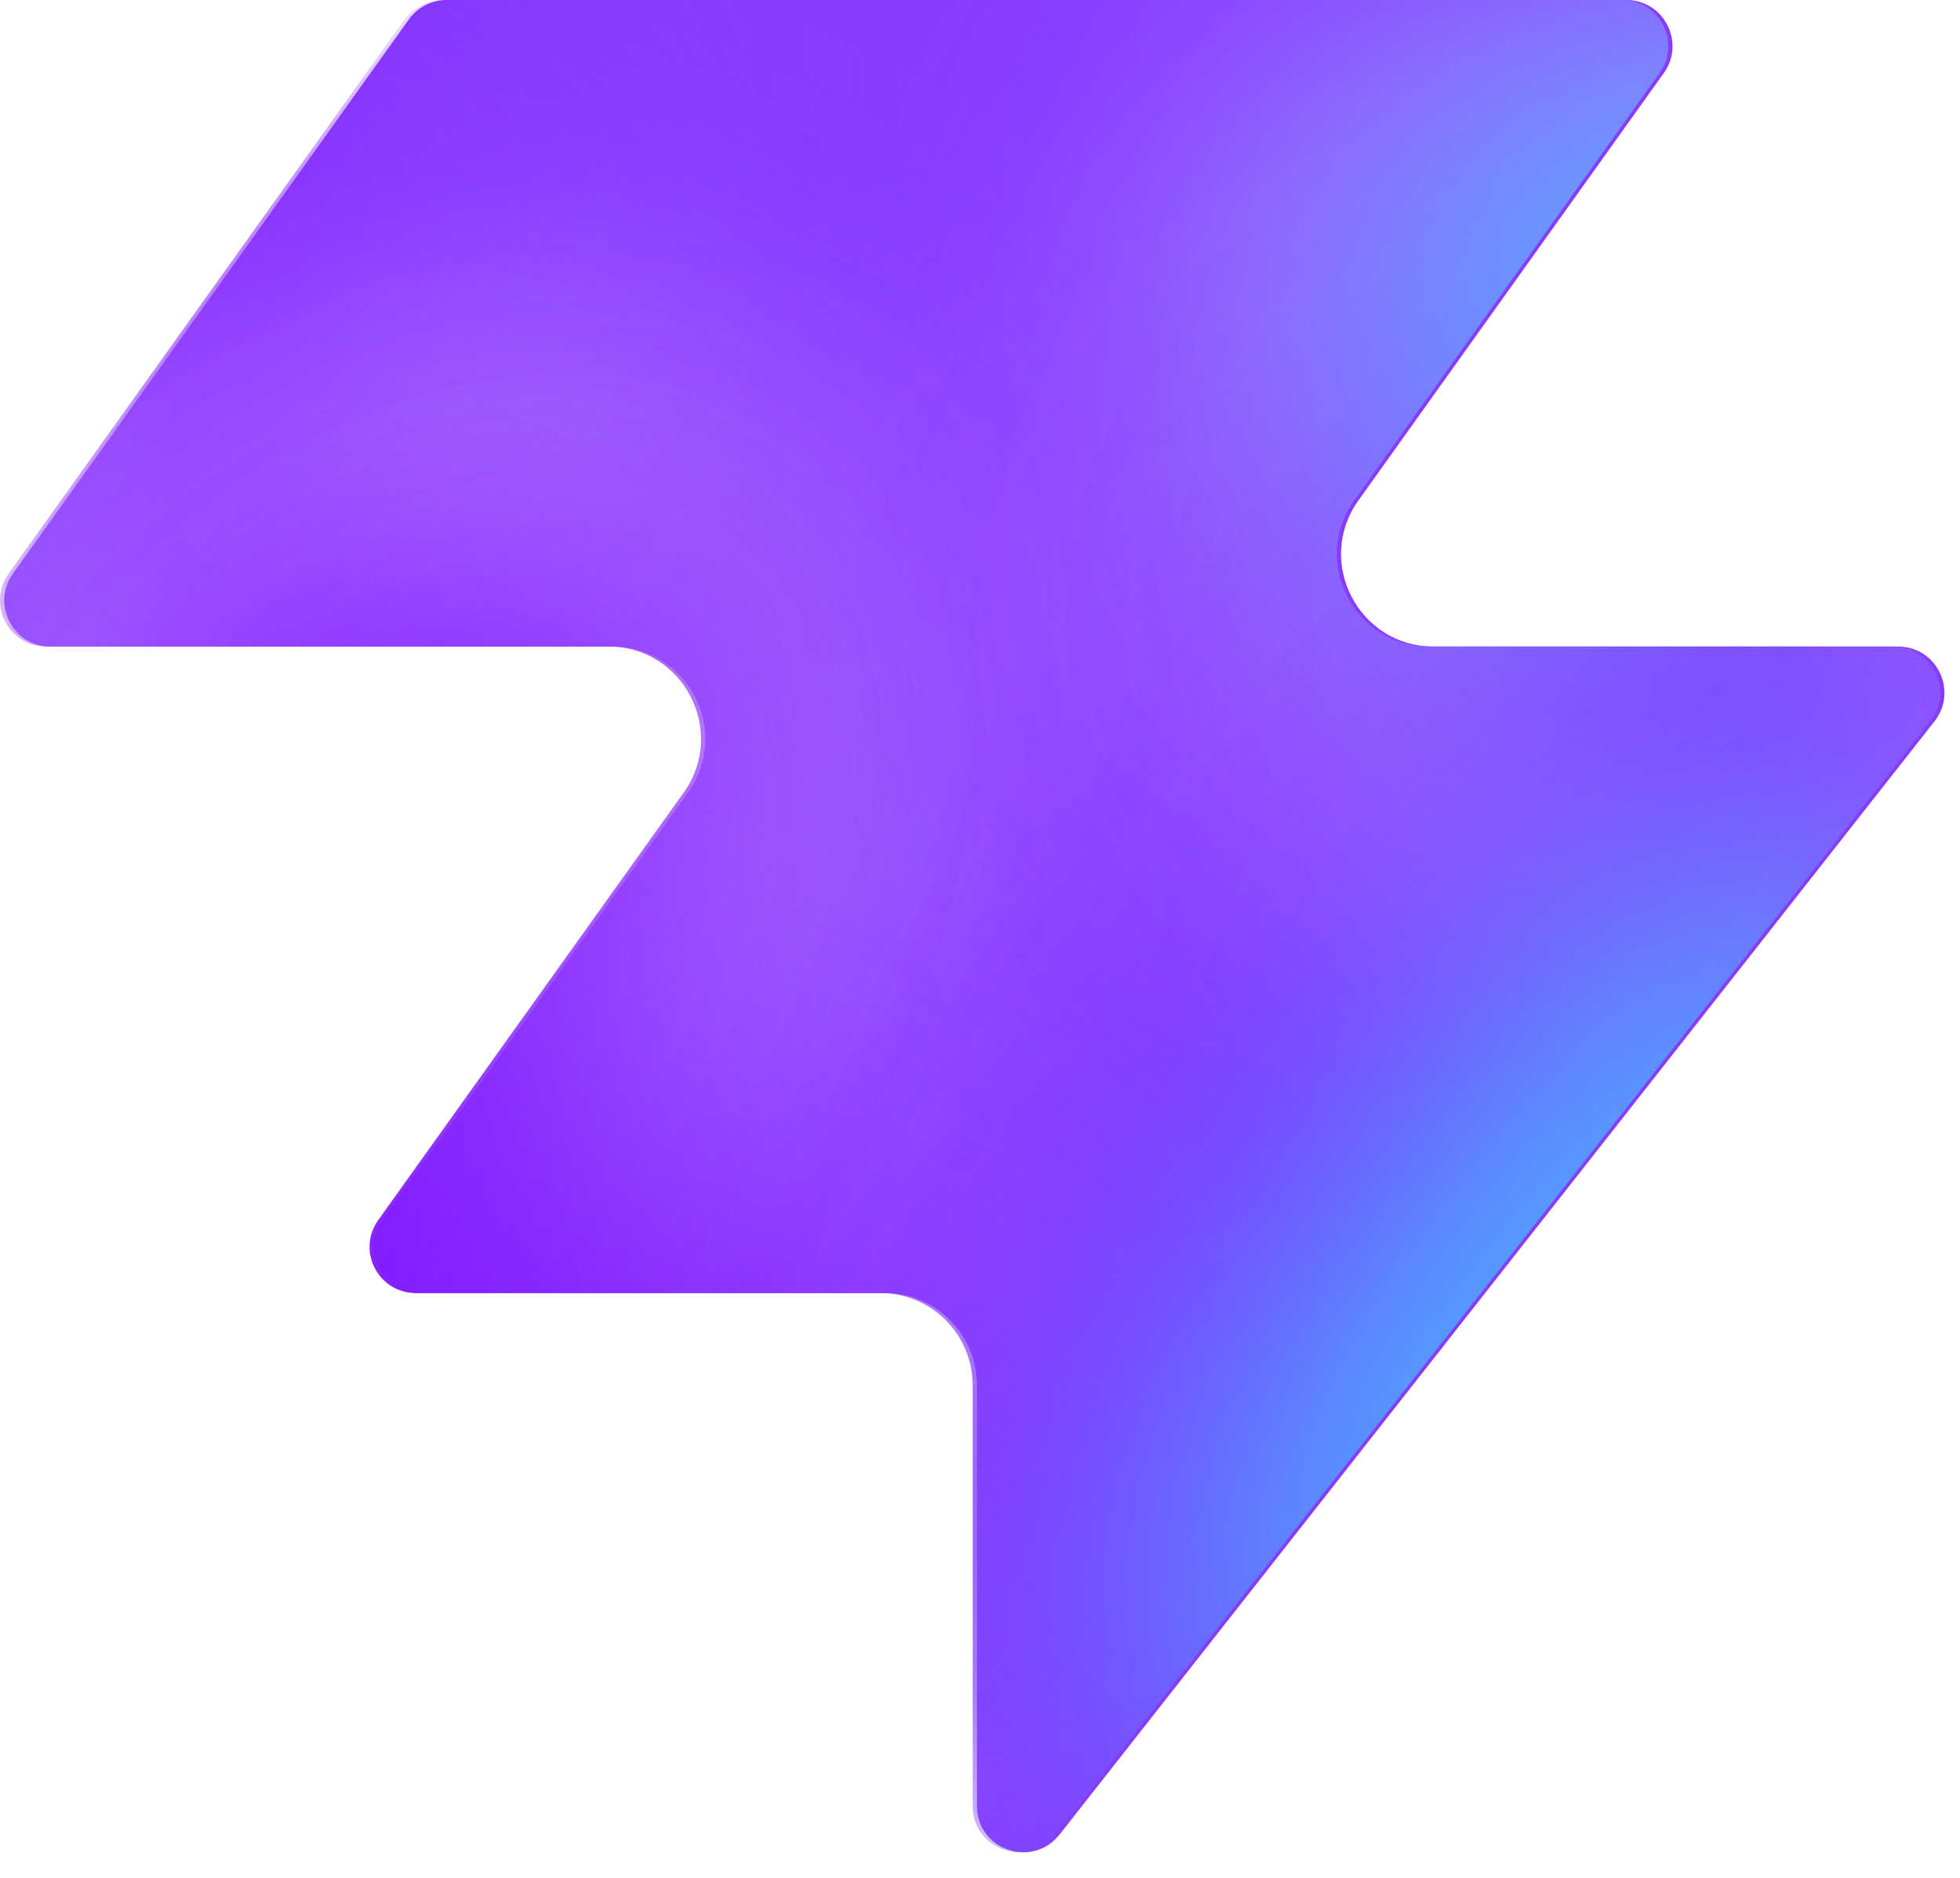
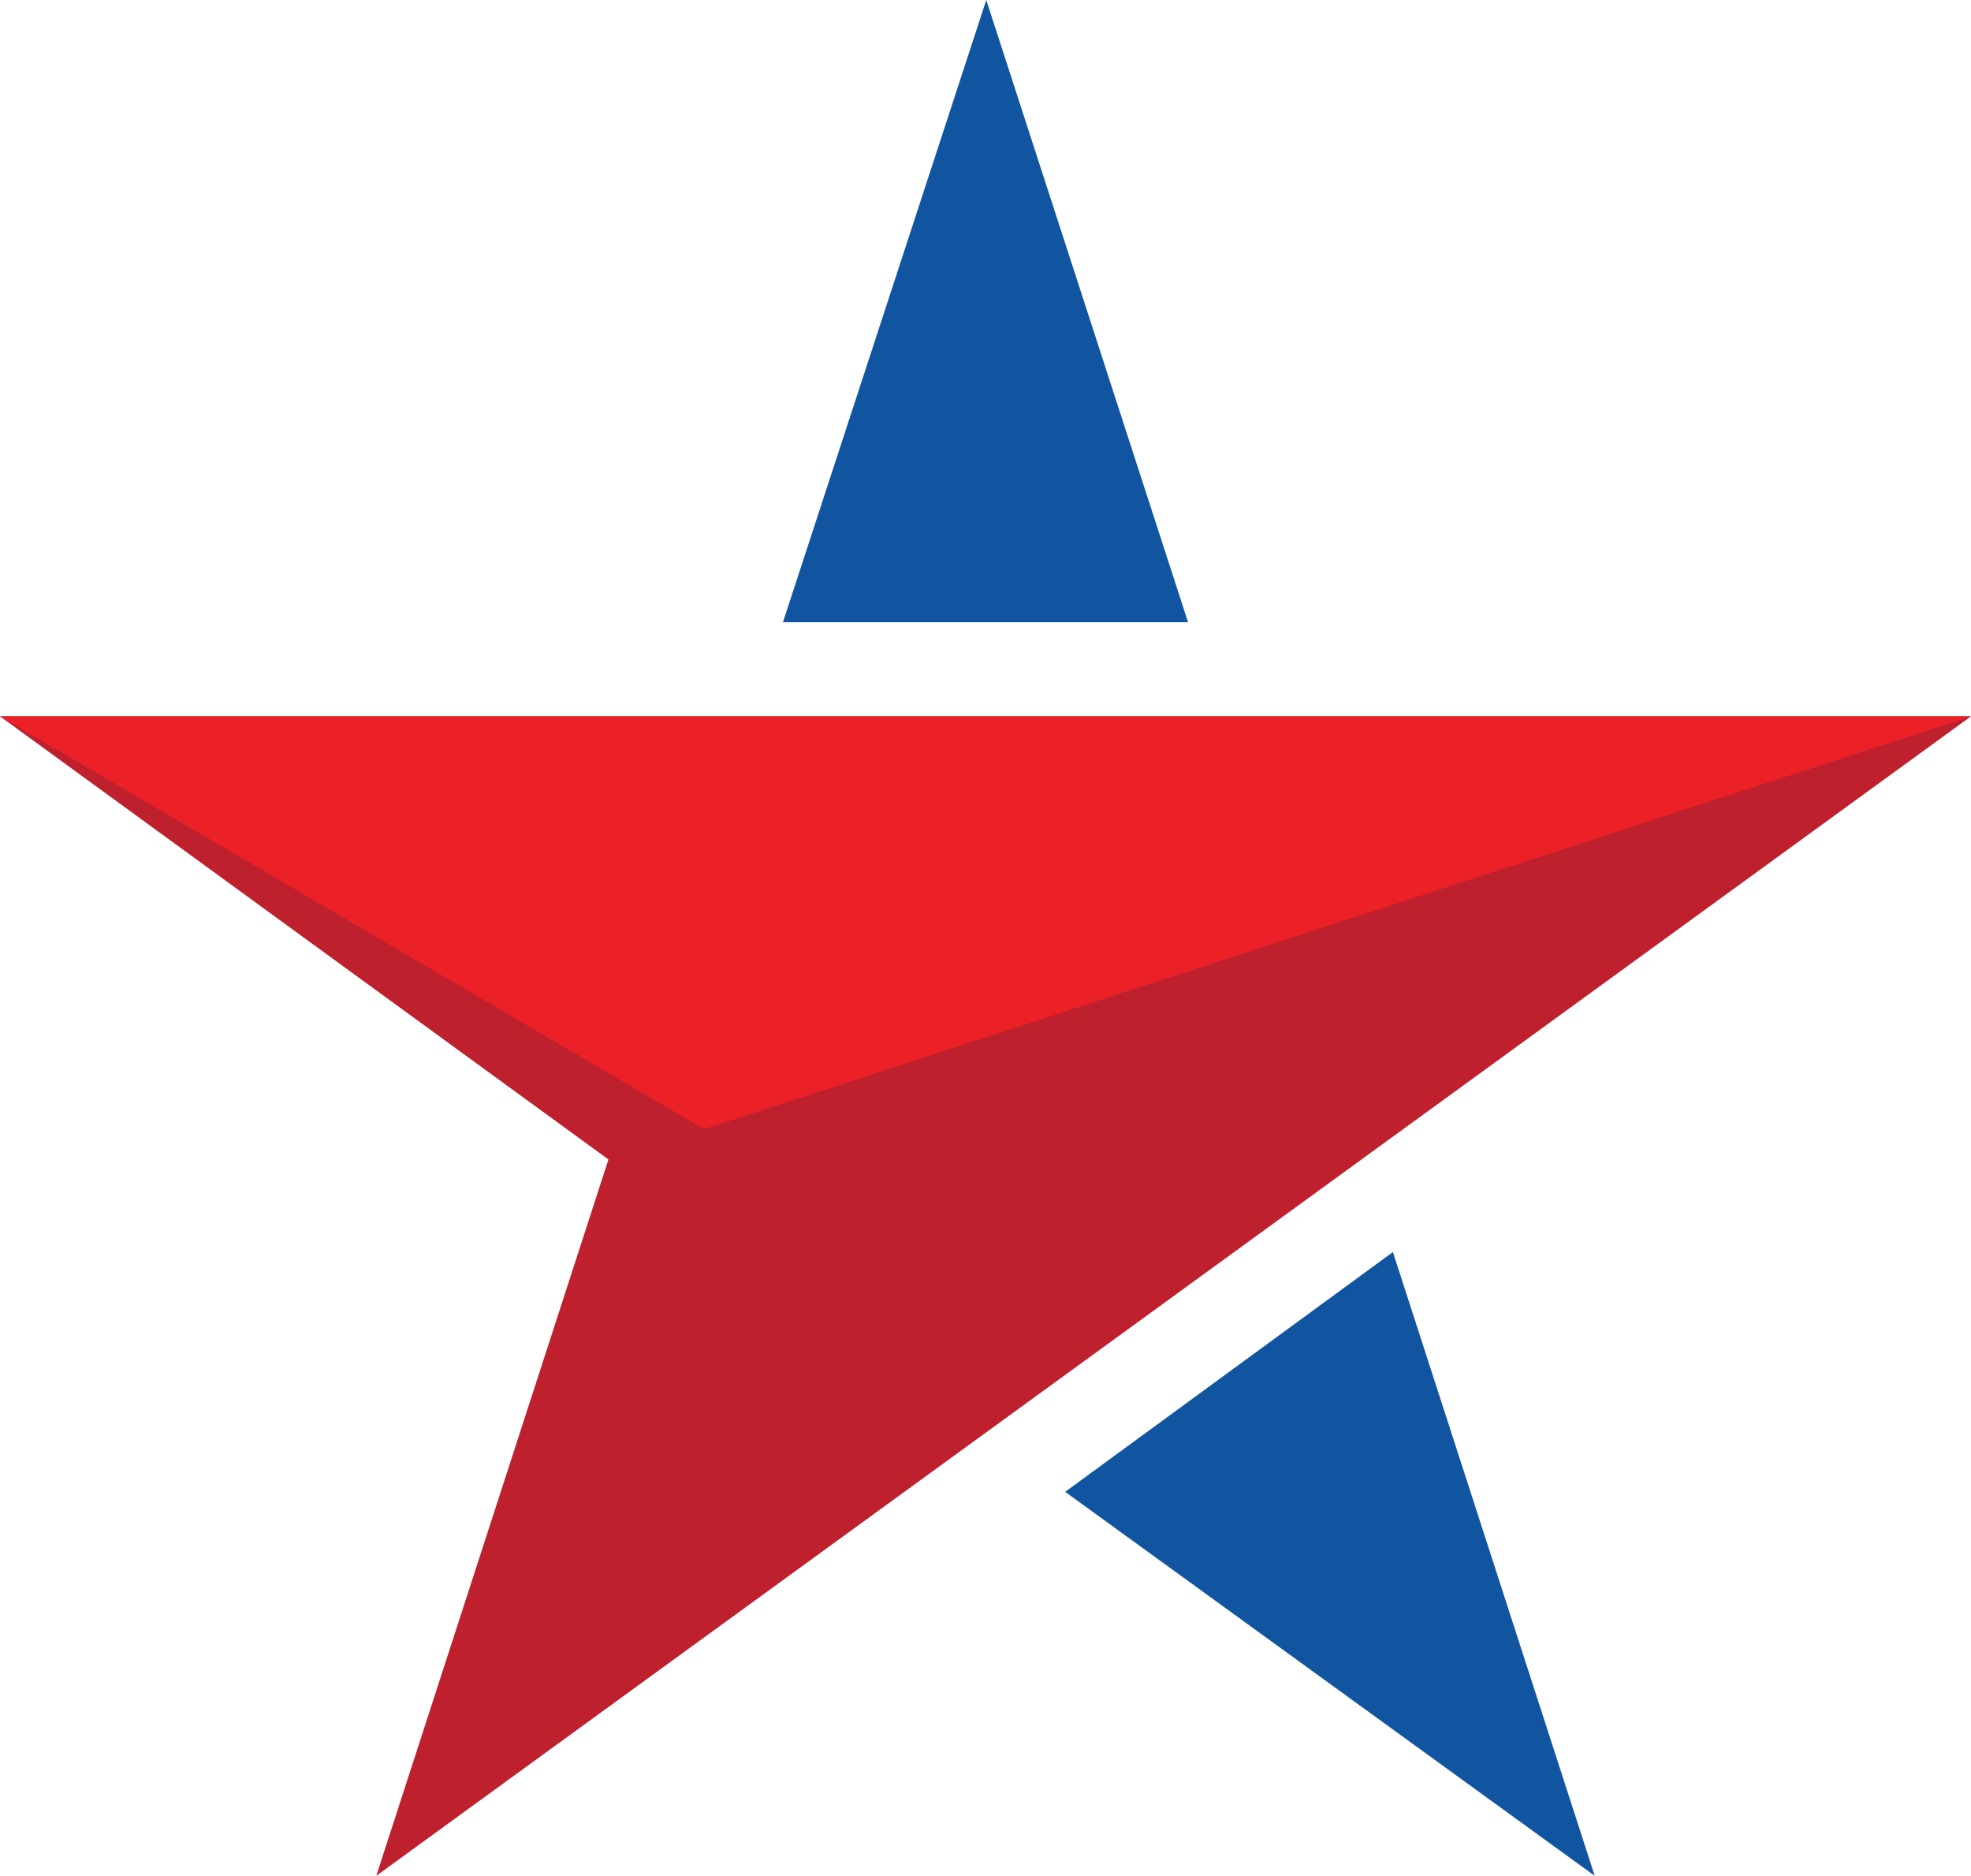
- <svg xmlns="http://www.w3.org/2000/svg" width="48" height="46" fill="none" viewBox="0 0 48 46">
-   <path fill="#863bff" d="M25.946 44.938c-.664.845-2.021.375-2.021-.698V33.937a2.26 2.26 0 0 0-2.262-2.262H10.287c-.92 0-1.456-1.04-.92-1.788l7.48-10.471c1.07-1.497 0-3.578-1.842-3.578H1.237c-.92 0-1.456-1.04-.92-1.788L10.013.474c.214-.297.556-.474.92-.474h28.894c.92 0 1.456 1.04.92 1.788l-7.48 10.471c-1.07 1.498 0 3.579 1.842 3.579h11.377c.943 0 1.473 1.088.89 1.83L25.947 44.94z" style="fill:#863bff;fill:color(display-p3 .525 .23 1);fill-opacity:1" />
-   <mask id="a" width="48" height="46" x="0" y="0" maskUnits="userSpaceOnUse" style="mask-type:alpha">
-     <path fill="#000" d="M25.842 44.938c-.664.844-2.021.375-2.021-.698V33.937a2.26 2.26 0 0 0-2.262-2.262H10.183c-.92 0-1.456-1.04-.92-1.788l7.48-10.471c1.07-1.498 0-3.579-1.842-3.579H1.133c-.92 0-1.456-1.04-.92-1.787L9.91.473c.214-.297.556-.474.92-.474h28.894c.92 0 1.456 1.04.92 1.788l-7.48 10.471c-1.07 1.498 0 3.578 1.842 3.578h11.377c.943 0 1.473 1.088.89 1.832L25.843 44.94z" style="fill:#000;fill-opacity:1" />
-   </mask>
-   <g mask="url(#a)">
-     <g filter="url(#b)">
-       <ellipse cx="5.508" cy="14.704" fill="#ede6ff" rx="5.508" ry="14.704" style="fill:#ede6ff;fill:color(display-p3 .927 .903 1);fill-opacity:1" transform="matrix(.00324 1 1 -.00324 -4.47 31.516)" />
-     </g>
-     <g filter="url(#c)">
-       <ellipse cx="10.399" cy="29.851" fill="#ede6ff" rx="10.399" ry="29.851" style="fill:#ede6ff;fill:color(display-p3 .927 .903 1);fill-opacity:1" transform="matrix(.00324 1 1 -.00324 -39.328 7.883)" />
-     </g>
-     <g filter="url(#d)">
-       <ellipse cx="5.508" cy="30.487" fill="#7e14ff" rx="5.508" ry="30.487" style="fill:#7e14ff;fill:color(display-p3 .492 .077 1);fill-opacity:1" transform="rotate(89.814 -25.913 -14.639)scale(1 -1)" />
-     </g>
-     <g filter="url(#e)">
-       <ellipse cx="5.508" cy="30.599" fill="#7e14ff" rx="5.508" ry="30.599" style="fill:#7e14ff;fill:color(display-p3 .492 .077 1);fill-opacity:1" transform="rotate(89.814 -32.644 -3.334)scale(1 -1)" />
-     </g>
-     <g filter="url(#f)">
-       <ellipse cx="5.508" cy="30.599" fill="#7e14ff" rx="5.508" ry="30.599" style="fill:#7e14ff;fill:color(display-p3 .492 .077 1);fill-opacity:1" transform="matrix(.00324 1 1 -.00324 -34.34 30.47)" />
-     </g>
-     <g filter="url(#g)">
-       <ellipse cx="14.072" cy="22.078" fill="#ede6ff" rx="14.072" ry="22.078" style="fill:#ede6ff;fill:color(display-p3 .927 .903 1);fill-opacity:1" transform="rotate(93.35 24.506 48.493)scale(-1 1)" />
-     </g>
-     <g filter="url(#h)">
-       <ellipse cx="3.47" cy="21.501" fill="#7e14ff" rx="3.47" ry="21.501" style="fill:#7e14ff;fill:color(display-p3 .492 .077 1);fill-opacity:1" transform="rotate(89.009 28.708 47.59)scale(-1 1)" />
-     </g>
-     <g filter="url(#i)">
-       <ellipse cx="3.47" cy="21.501" fill="#7e14ff" rx="3.47" ry="21.501" style="fill:#7e14ff;fill:color(display-p3 .492 .077 1);fill-opacity:1" transform="rotate(89.009 28.708 47.59)scale(-1 1)" />
-     </g>
-     <g filter="url(#j)">
-       <ellipse cx=".387" cy="8.972" fill="#7e14ff" rx="4.407" ry="29.108" style="fill:#7e14ff;fill:color(display-p3 .492 .077 1);fill-opacity:1" transform="rotate(39.51 .387 8.972)" />
-     </g>
-     <g filter="url(#k)">
-       <ellipse cx="47.523" cy="-6.092" fill="#7e14ff" rx="4.407" ry="29.108" style="fill:#7e14ff;fill:color(display-p3 .492 .077 1);fill-opacity:1" transform="rotate(37.892 47.523 -6.092)" />
-     </g>
-     <g filter="url(#l)">
-       <ellipse cx="41.412" cy="6.333" fill="#47bfff" rx="5.971" ry="9.665" style="fill:#47bfff;fill:color(display-p3 .28 .748 1);fill-opacity:1" transform="rotate(37.892 41.412 6.333)" />
-     </g>
-     <g filter="url(#m)">
-       <ellipse cx="-1.879" cy="38.332" fill="#7e14ff" rx="4.407" ry="29.108" style="fill:#7e14ff;fill:color(display-p3 .492 .077 1);fill-opacity:1" transform="rotate(37.892 -1.88 38.332)" />
-     </g>
-     <g filter="url(#n)">
-       <ellipse cx="-1.879" cy="38.332" fill="#7e14ff" rx="4.407" ry="29.108" style="fill:#7e14ff;fill:color(display-p3 .492 .077 1);fill-opacity:1" transform="rotate(37.892 -1.88 38.332)" />
-     </g>
-     <g filter="url(#o)">
-       <ellipse cx="35.651" cy="29.907" fill="#7e14ff" rx="4.407" ry="29.108" style="fill:#7e14ff;fill:color(display-p3 .492 .077 1);fill-opacity:1" transform="rotate(37.892 35.651 29.907)" />
-     </g>
-     <g filter="url(#p)">
-       <ellipse cx="38.418" cy="32.4" fill="#47bfff" rx="5.971" ry="15.297" style="fill:#47bfff;fill:color(display-p3 .28 .748 1);fill-opacity:1" transform="rotate(37.892 38.418 32.4)" />
-     </g>
+ <svg xmlns="http://www.w3.org/2000/svg" viewBox="0 0 129.9 123.6">
+   <g transform="translate(-144 -114.1)">
+     <path fill="#BE202E" d="M273.9 161.3 L144 161.3 L184.1 190.5 L168.8 237.7 Z" />
+     <path fill="#EB2127" d="M273.9 161.3 L144 161.3 L190.4 188.5 Z" />
+     <path fill="#1155A1" d="M222.3 155.1 L209 114.1 L195.6 155.1 Z M214.2 212.4 L249.1 237.7 L235.8 196.6 Z" />
  </g>
-   <defs>
-     <filter id="b" width="60.045" height="41.654" x="-19.77" y="16.149" color-interpolation-filters="sRGB" filterUnits="userSpaceOnUse">
-       <feFlood flood-opacity="0" result="BackgroundImageFix" />
-       <feBlend in="SourceGraphic" in2="BackgroundImageFix" result="shape" />
-       <feGaussianBlur result="effect1_foregroundBlur_2002_17158" stdDeviation="7.659" />
-     </filter>
-     <filter id="c" width="90.34" height="51.437" x="-54.613" y="-7.533" color-interpolation-filters="sRGB" filterUnits="userSpaceOnUse">
-       <feFlood flood-opacity="0" result="BackgroundImageFix" />
-       <feBlend in="SourceGraphic" in2="BackgroundImageFix" result="shape" />
-       <feGaussianBlur result="effect1_foregroundBlur_2002_17158" stdDeviation="7.659" />
-     </filter>
-     <filter id="d" width="79.355" height="29.4" x="-49.64" y="2.03" color-interpolation-filters="sRGB" filterUnits="userSpaceOnUse">
-       <feFlood flood-opacity="0" result="BackgroundImageFix" />
-       <feBlend in="SourceGraphic" in2="BackgroundImageFix" result="shape" />
-       <feGaussianBlur result="effect1_foregroundBlur_2002_17158" stdDeviation="4.596" />
-     </filter>
-     <filter id="e" width="79.579" height="29.4" x="-45.045" y="20.029" color-interpolation-filters="sRGB" filterUnits="userSpaceOnUse">
-       <feFlood flood-opacity="0" result="BackgroundImageFix" />
-       <feBlend in="SourceGraphic" in2="BackgroundImageFix" result="shape" />
-       <feGaussianBlur result="effect1_foregroundBlur_2002_17158" stdDeviation="4.596" />
-     </filter>
-     <filter id="f" width="79.579" height="29.4" x="-43.513" y="21.178" color-interpolation-filters="sRGB" filterUnits="userSpaceOnUse">
-       <feFlood flood-opacity="0" result="BackgroundImageFix" />
-       <feBlend in="SourceGraphic" in2="BackgroundImageFix" result="shape" />
-       <feGaussianBlur result="effect1_foregroundBlur_2002_17158" stdDeviation="4.596" />
-     </filter>
-     <filter id="g" width="74.749" height="58.852" x="15.756" y="-17.901" color-interpolation-filters="sRGB" filterUnits="userSpaceOnUse">
-       <feFlood flood-opacity="0" result="BackgroundImageFix" />
-       <feBlend in="SourceGraphic" in2="BackgroundImageFix" result="shape" />
-       <feGaussianBlur result="effect1_foregroundBlur_2002_17158" stdDeviation="7.659" />
-     </filter>
-     <filter id="h" width="61.377" height="25.362" x="23.548" y="2.284" color-interpolation-filters="sRGB" filterUnits="userSpaceOnUse">
-       <feFlood flood-opacity="0" result="BackgroundImageFix" />
-       <feBlend in="SourceGraphic" in2="BackgroundImageFix" result="shape" />
-       <feGaussianBlur result="effect1_foregroundBlur_2002_17158" stdDeviation="4.596" />
-     </filter>
-     <filter id="i" width="61.377" height="25.362" x="23.548" y="2.284" color-interpolation-filters="sRGB" filterUnits="userSpaceOnUse">
-       <feFlood flood-opacity="0" result="BackgroundImageFix" />
-       <feBlend in="SourceGraphic" in2="BackgroundImageFix" result="shape" />
-       <feGaussianBlur result="effect1_foregroundBlur_2002_17158" stdDeviation="4.596" />
-     </filter>
-     <filter id="j" width="56.045" height="63.649" x="-27.636" y="-22.853" color-interpolation-filters="sRGB" filterUnits="userSpaceOnUse">
-       <feFlood flood-opacity="0" result="BackgroundImageFix" />
-       <feBlend in="SourceGraphic" in2="BackgroundImageFix" result="shape" />
-       <feGaussianBlur result="effect1_foregroundBlur_2002_17158" stdDeviation="4.596" />
-     </filter>
-     <filter id="k" width="54.814" height="64.646" x="20.116" y="-38.415" color-interpolation-filters="sRGB" filterUnits="userSpaceOnUse">
-       <feFlood flood-opacity="0" result="BackgroundImageFix" />
-       <feBlend in="SourceGraphic" in2="BackgroundImageFix" result="shape" />
-       <feGaussianBlur result="effect1_foregroundBlur_2002_17158" stdDeviation="4.596" />
-     </filter>
-     <filter id="l" width="33.541" height="35.313" x="24.641" y="-11.323" color-interpolation-filters="sRGB" filterUnits="userSpaceOnUse">
-       <feFlood flood-opacity="0" result="BackgroundImageFix" />
-       <feBlend in="SourceGraphic" in2="BackgroundImageFix" result="shape" />
-       <feGaussianBlur result="effect1_foregroundBlur_2002_17158" stdDeviation="4.596" />
-     </filter>
-     <filter id="m" width="54.814" height="64.646" x="-29.286" y="6.009" color-interpolation-filters="sRGB" filterUnits="userSpaceOnUse">
-       <feFlood flood-opacity="0" result="BackgroundImageFix" />
-       <feBlend in="SourceGraphic" in2="BackgroundImageFix" result="shape" />
-       <feGaussianBlur result="effect1_foregroundBlur_2002_17158" stdDeviation="4.596" />
-     </filter>
-     <filter id="n" width="54.814" height="64.646" x="-29.286" y="6.009" color-interpolation-filters="sRGB" filterUnits="userSpaceOnUse">
-       <feFlood flood-opacity="0" result="BackgroundImageFix" />
-       <feBlend in="SourceGraphic" in2="BackgroundImageFix" result="shape" />
-       <feGaussianBlur result="effect1_foregroundBlur_2002_17158" stdDeviation="4.596" />
-     </filter>
-     <filter id="o" width="54.814" height="64.646" x="8.244" y="-2.416" color-interpolation-filters="sRGB" filterUnits="userSpaceOnUse">
-       <feFlood flood-opacity="0" result="BackgroundImageFix" />
-       <feBlend in="SourceGraphic" in2="BackgroundImageFix" result="shape" />
-       <feGaussianBlur result="effect1_foregroundBlur_2002_17158" stdDeviation="4.596" />
-     </filter>
-     <filter id="p" width="39.409" height="43.623" x="18.713" y="10.588" color-interpolation-filters="sRGB" filterUnits="userSpaceOnUse">
-       <feFlood flood-opacity="0" result="BackgroundImageFix" />
-       <feBlend in="SourceGraphic" in2="BackgroundImageFix" result="shape" />
-       <feGaussianBlur result="effect1_foregroundBlur_2002_17158" stdDeviation="4.596" />
-     </filter>
-   </defs>
</svg>
